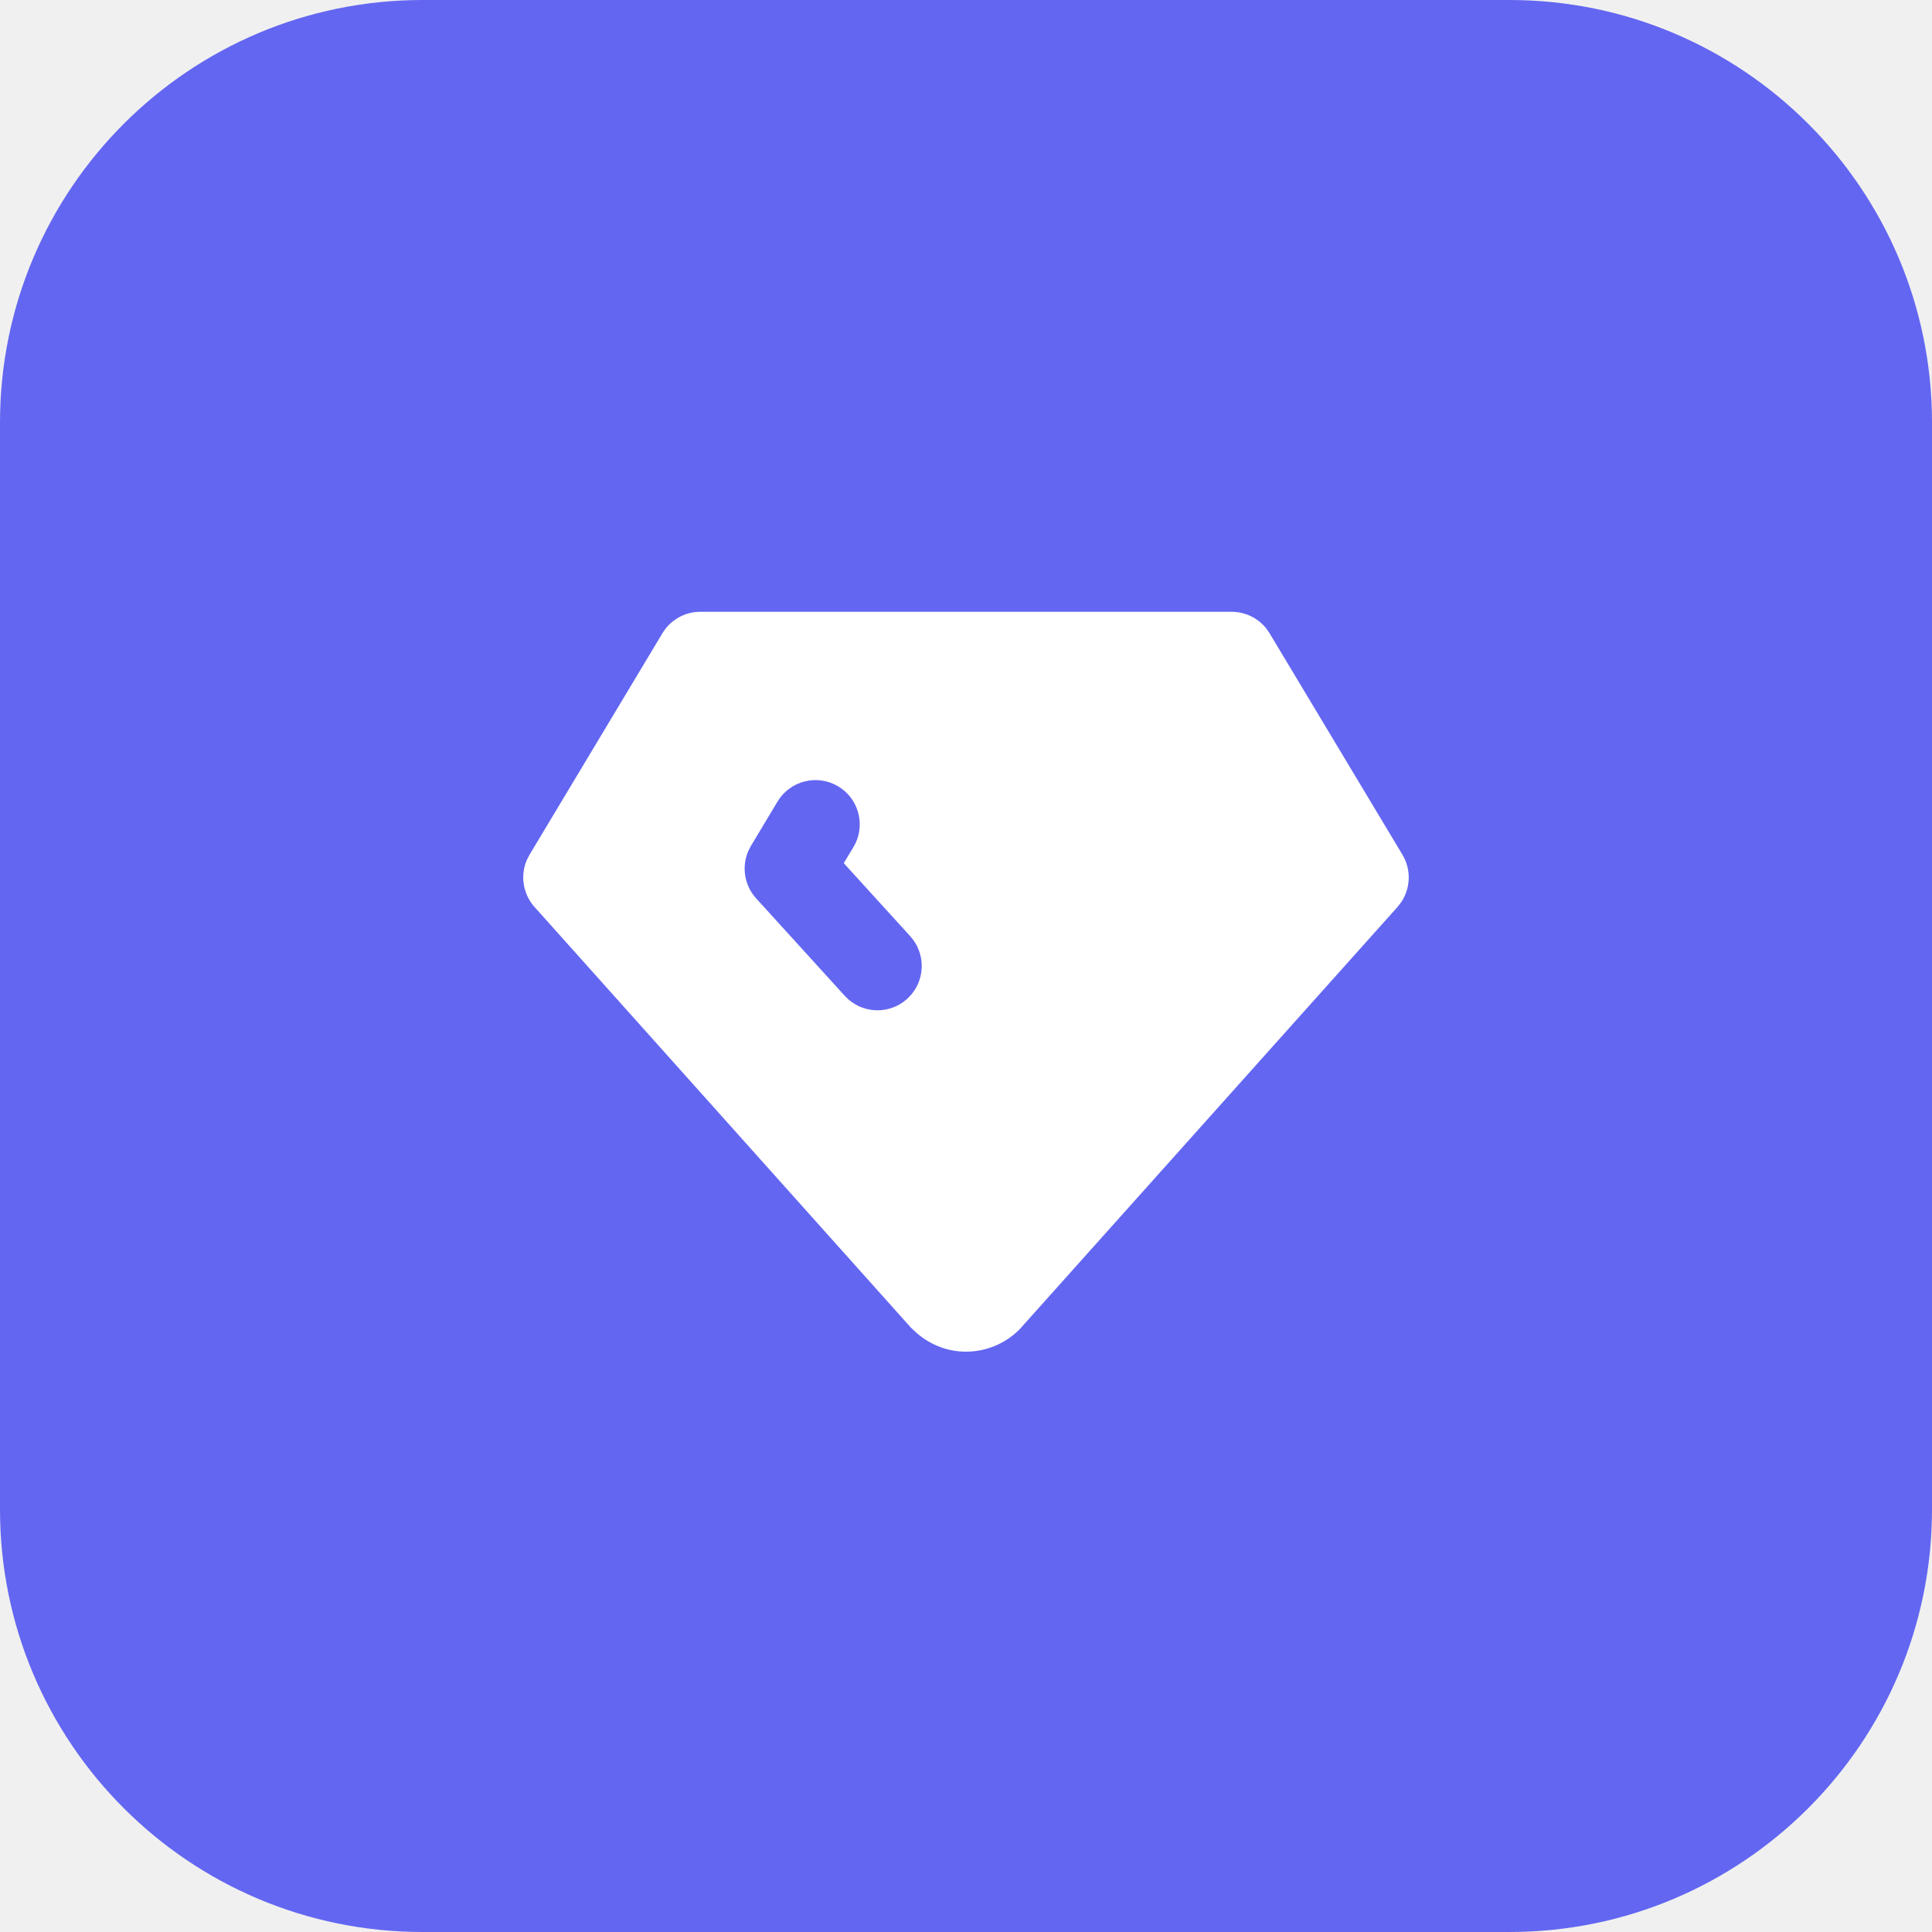
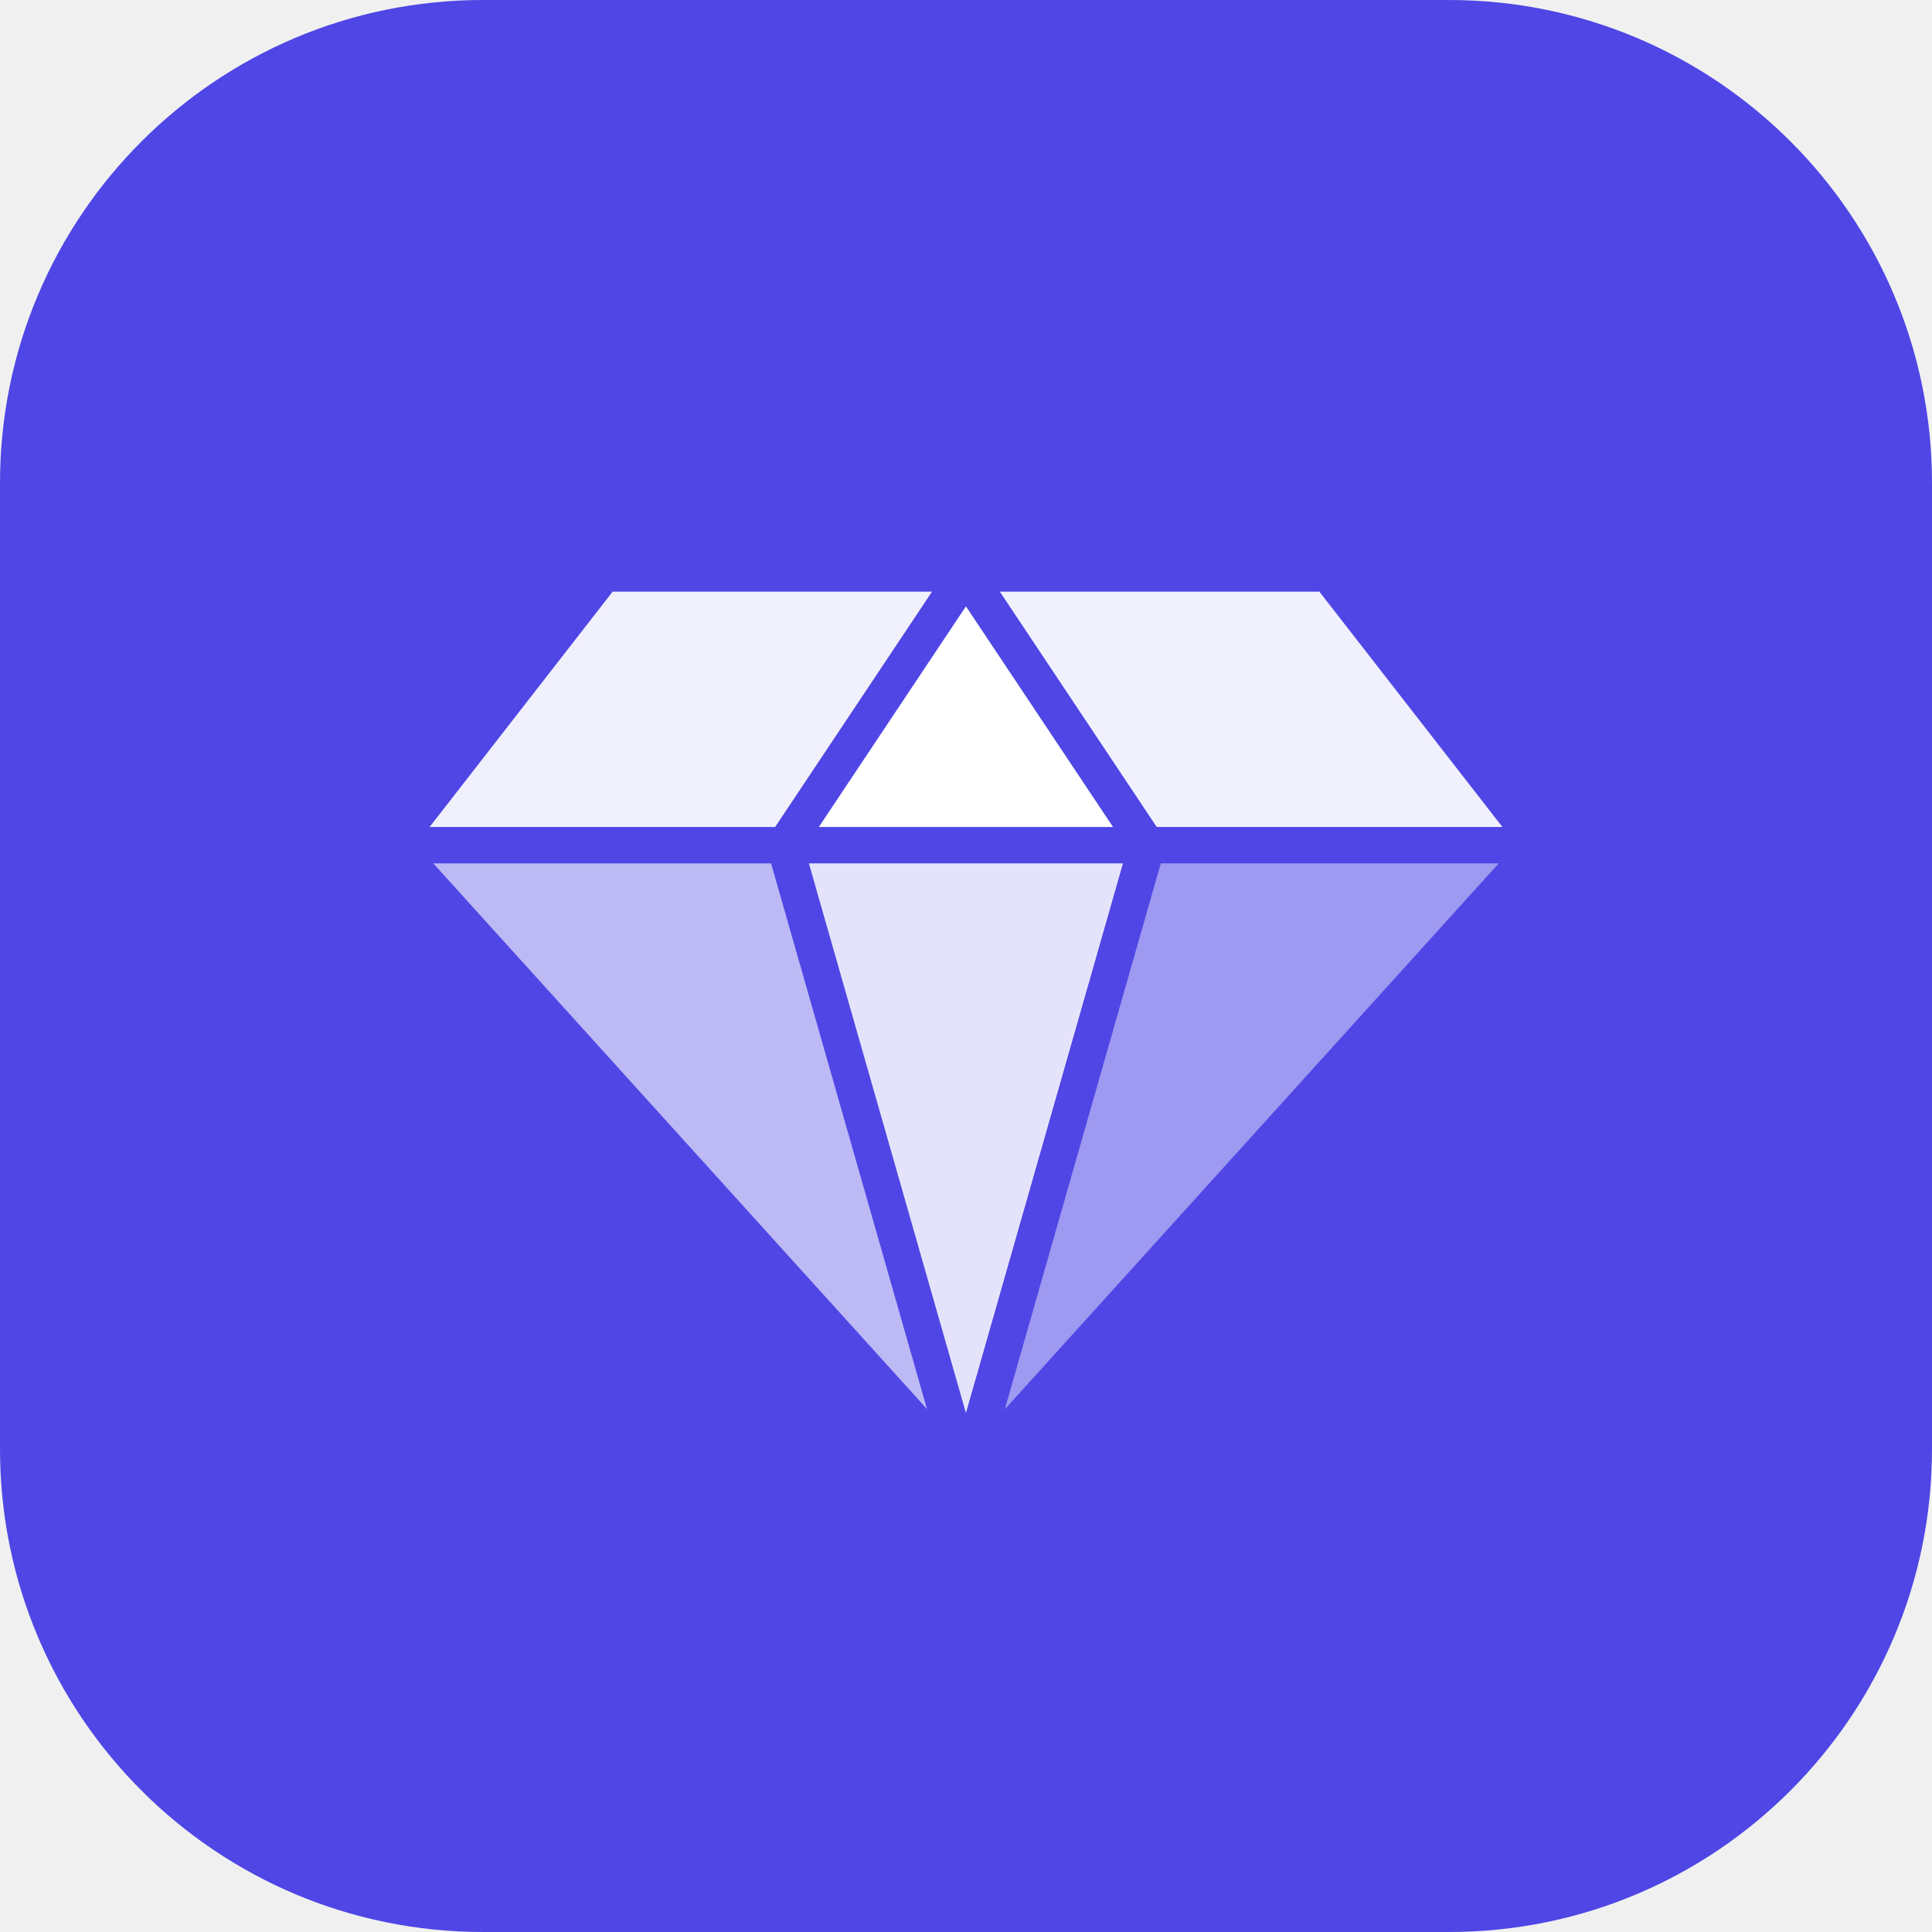
<svg xmlns="http://www.w3.org/2000/svg" viewBox="0 0 64 64">
-   <rect width="64" height="64" rx="14" fill="#6366f1" />
-   <g transform="translate(14.4,14.4) scale(1.4667)" fill="#ffffff">
-     <path d="M18 4a1 1 0 0 1 .783 .378l.074 .108l3 5a1 1 0 0 1 -.032 1.078l-.08 .103l-8.53 9.533a1.7 1.7 0 0 1 -1.215 .51c-.4 0 -.785 -.14 -1.11 -.417l-.135 -.126l-8.5 -9.5a1 1 0 0 1 -.172 -1.067l.06 -.115l3.013 -5.022l.064 -.09a.982 .982 0 0 1 .155 -.154l.089 -.064l.088 -.05l.05 -.023l.06 -.025l.109 -.032l.112 -.02l.117 -.005h12zm-8.886 3.943a1 1 0 0 0 -1.371 .343l-.6 1l-.06 .116a1 1 0 0 0 .177 1.07l2 2.2l.09 .088a1 1 0 0 0 1.323 -.02l.087 -.09a1 1 0 0 0 -.02 -1.323l-1.501 -1.65l.218 -.363l.055 -.103a1 1 0 0 0 -.398 -1.268z" />
+   <rect width="64" height="64" rx="16" fill="#4f46e5" />
+   <g fill="#fff" stroke="#4f46e5" stroke-width="1.2" stroke-linejoin="round">
+     <path d="M20 19H32L26 28H13Z" fill-opacity="0.92" />
+     <path d="M26 28L32 19L38 28Z" />
+     <path d="M32 19H44L51 28H38Z" fill-opacity="0.92" />
+     <path d="M13 28H26L32 49Z" fill-opacity="0.62" />
+     <path d="M26 28H38L32 49Z" fill-opacity="0.85" />
+     <path d="M38 28H51L32 49Z" fill-opacity="0.45" />
  </g>
</svg>
